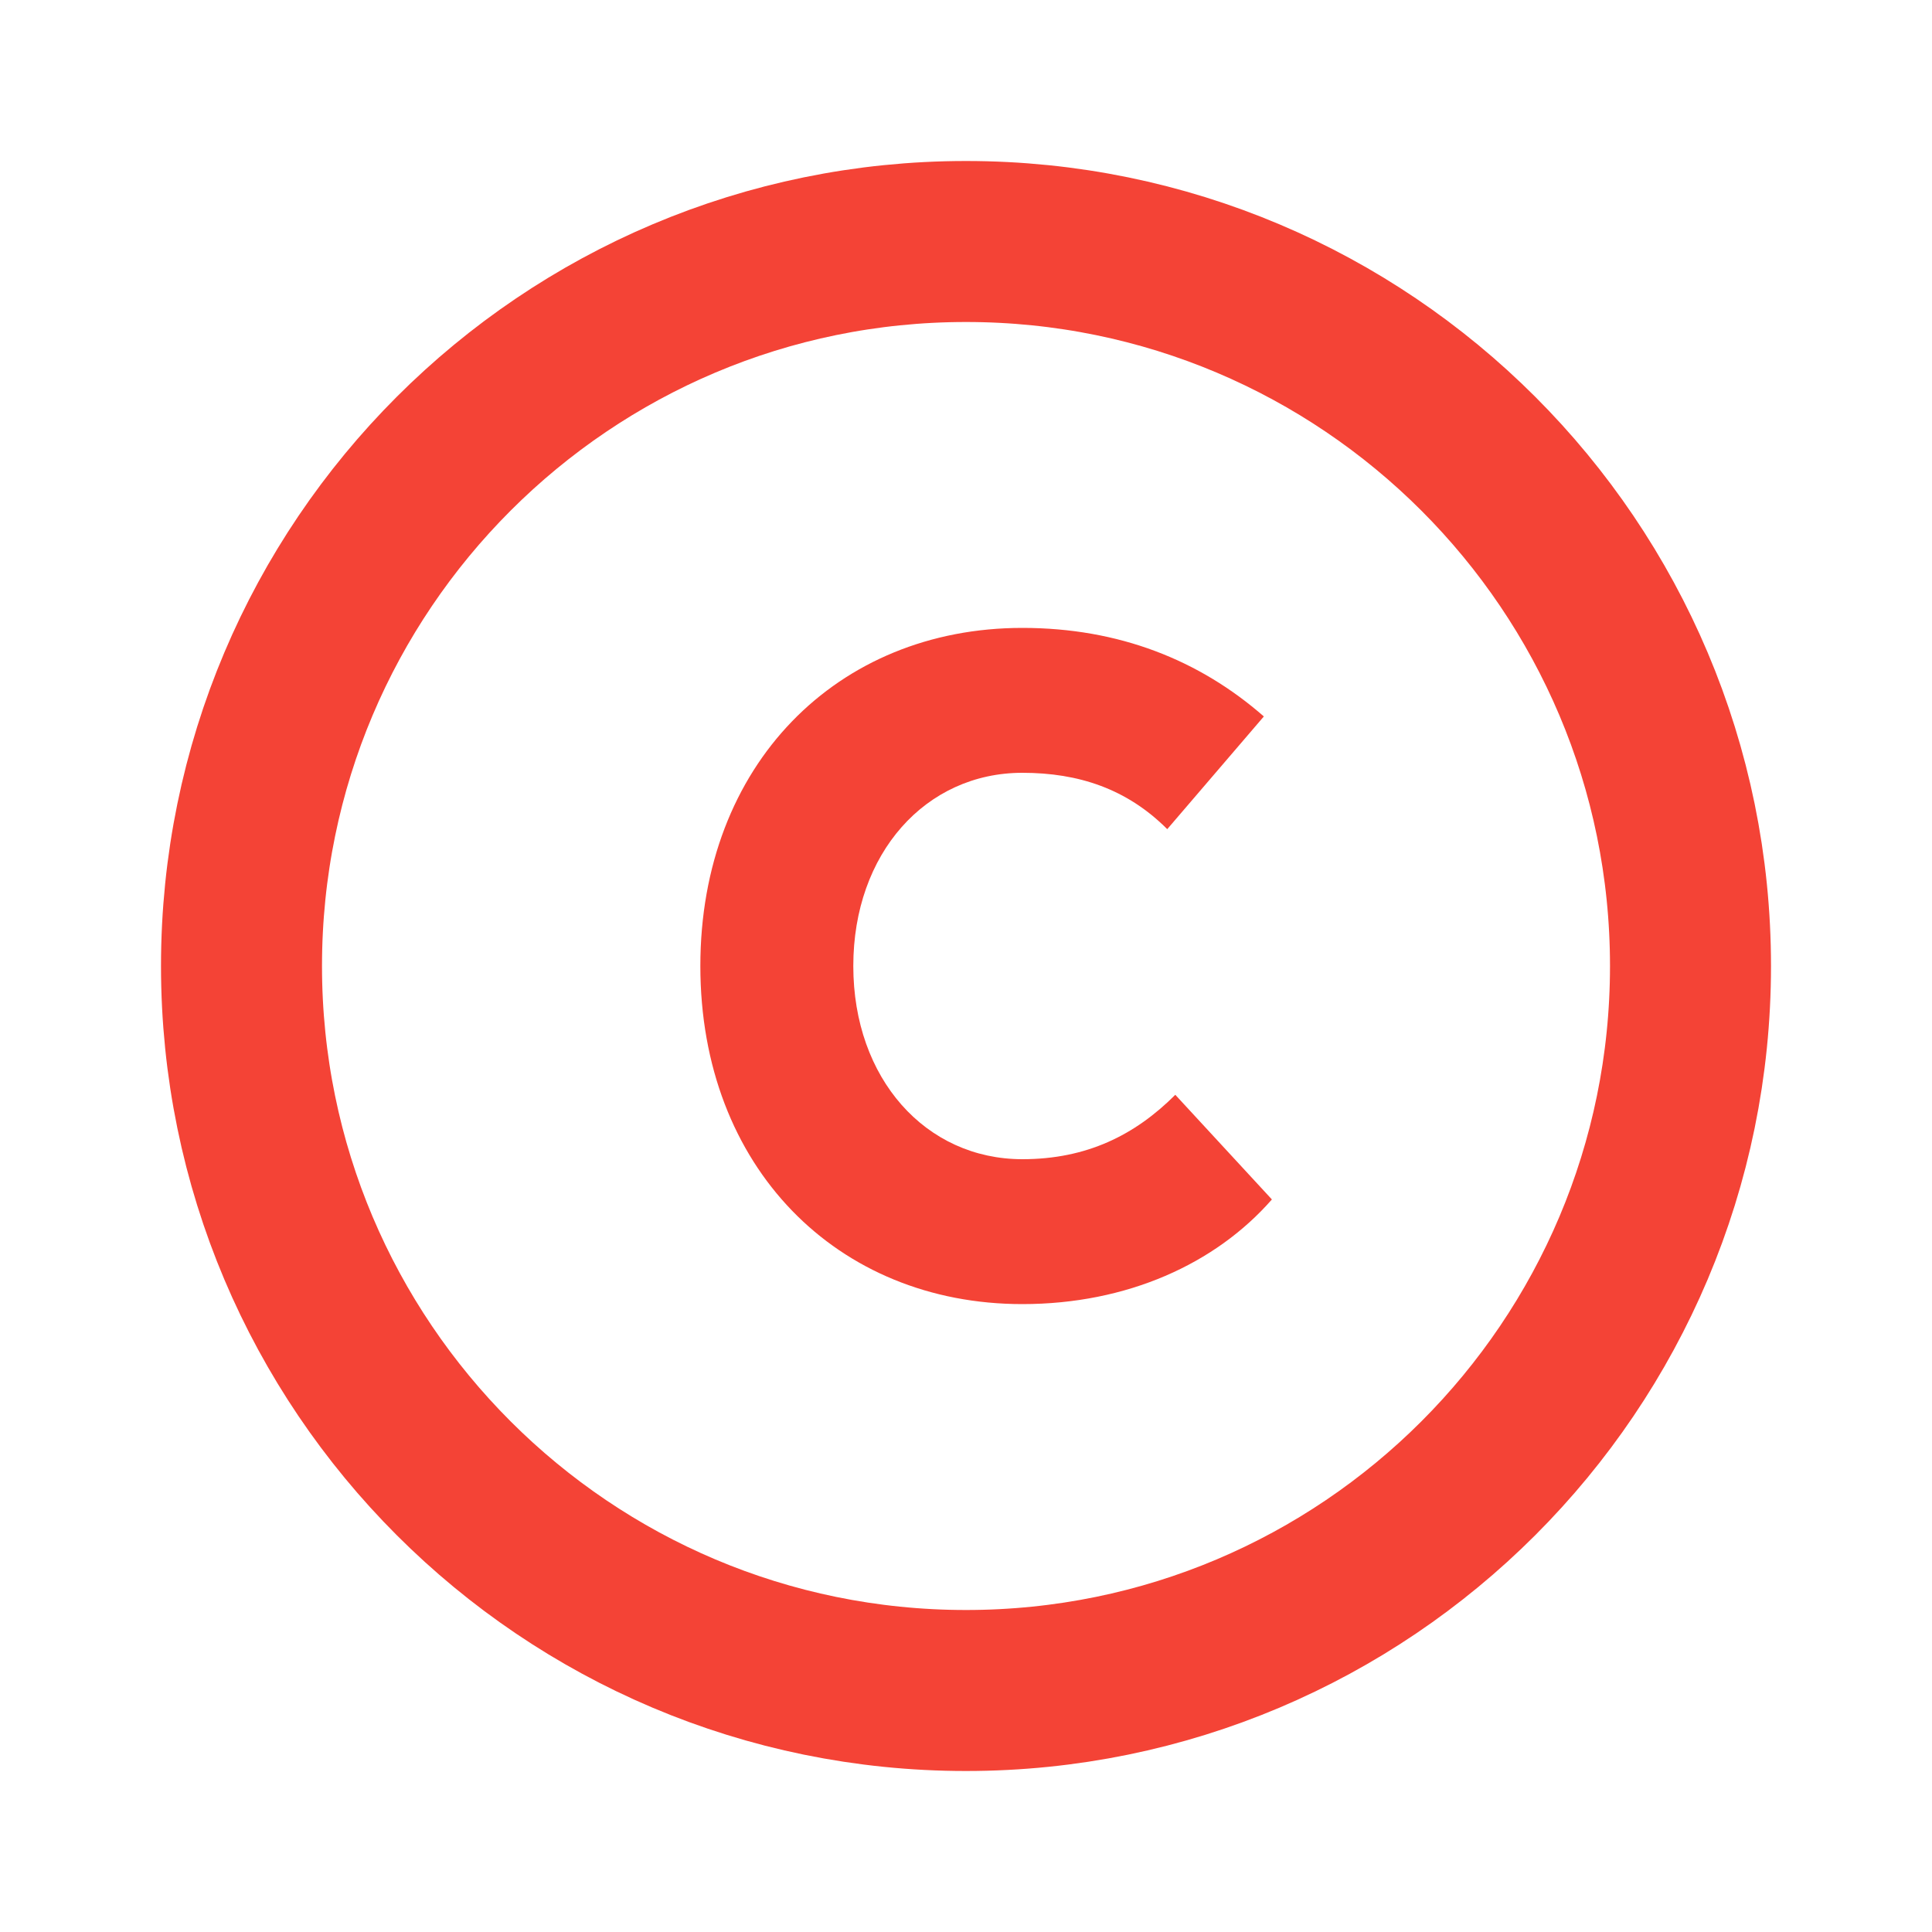
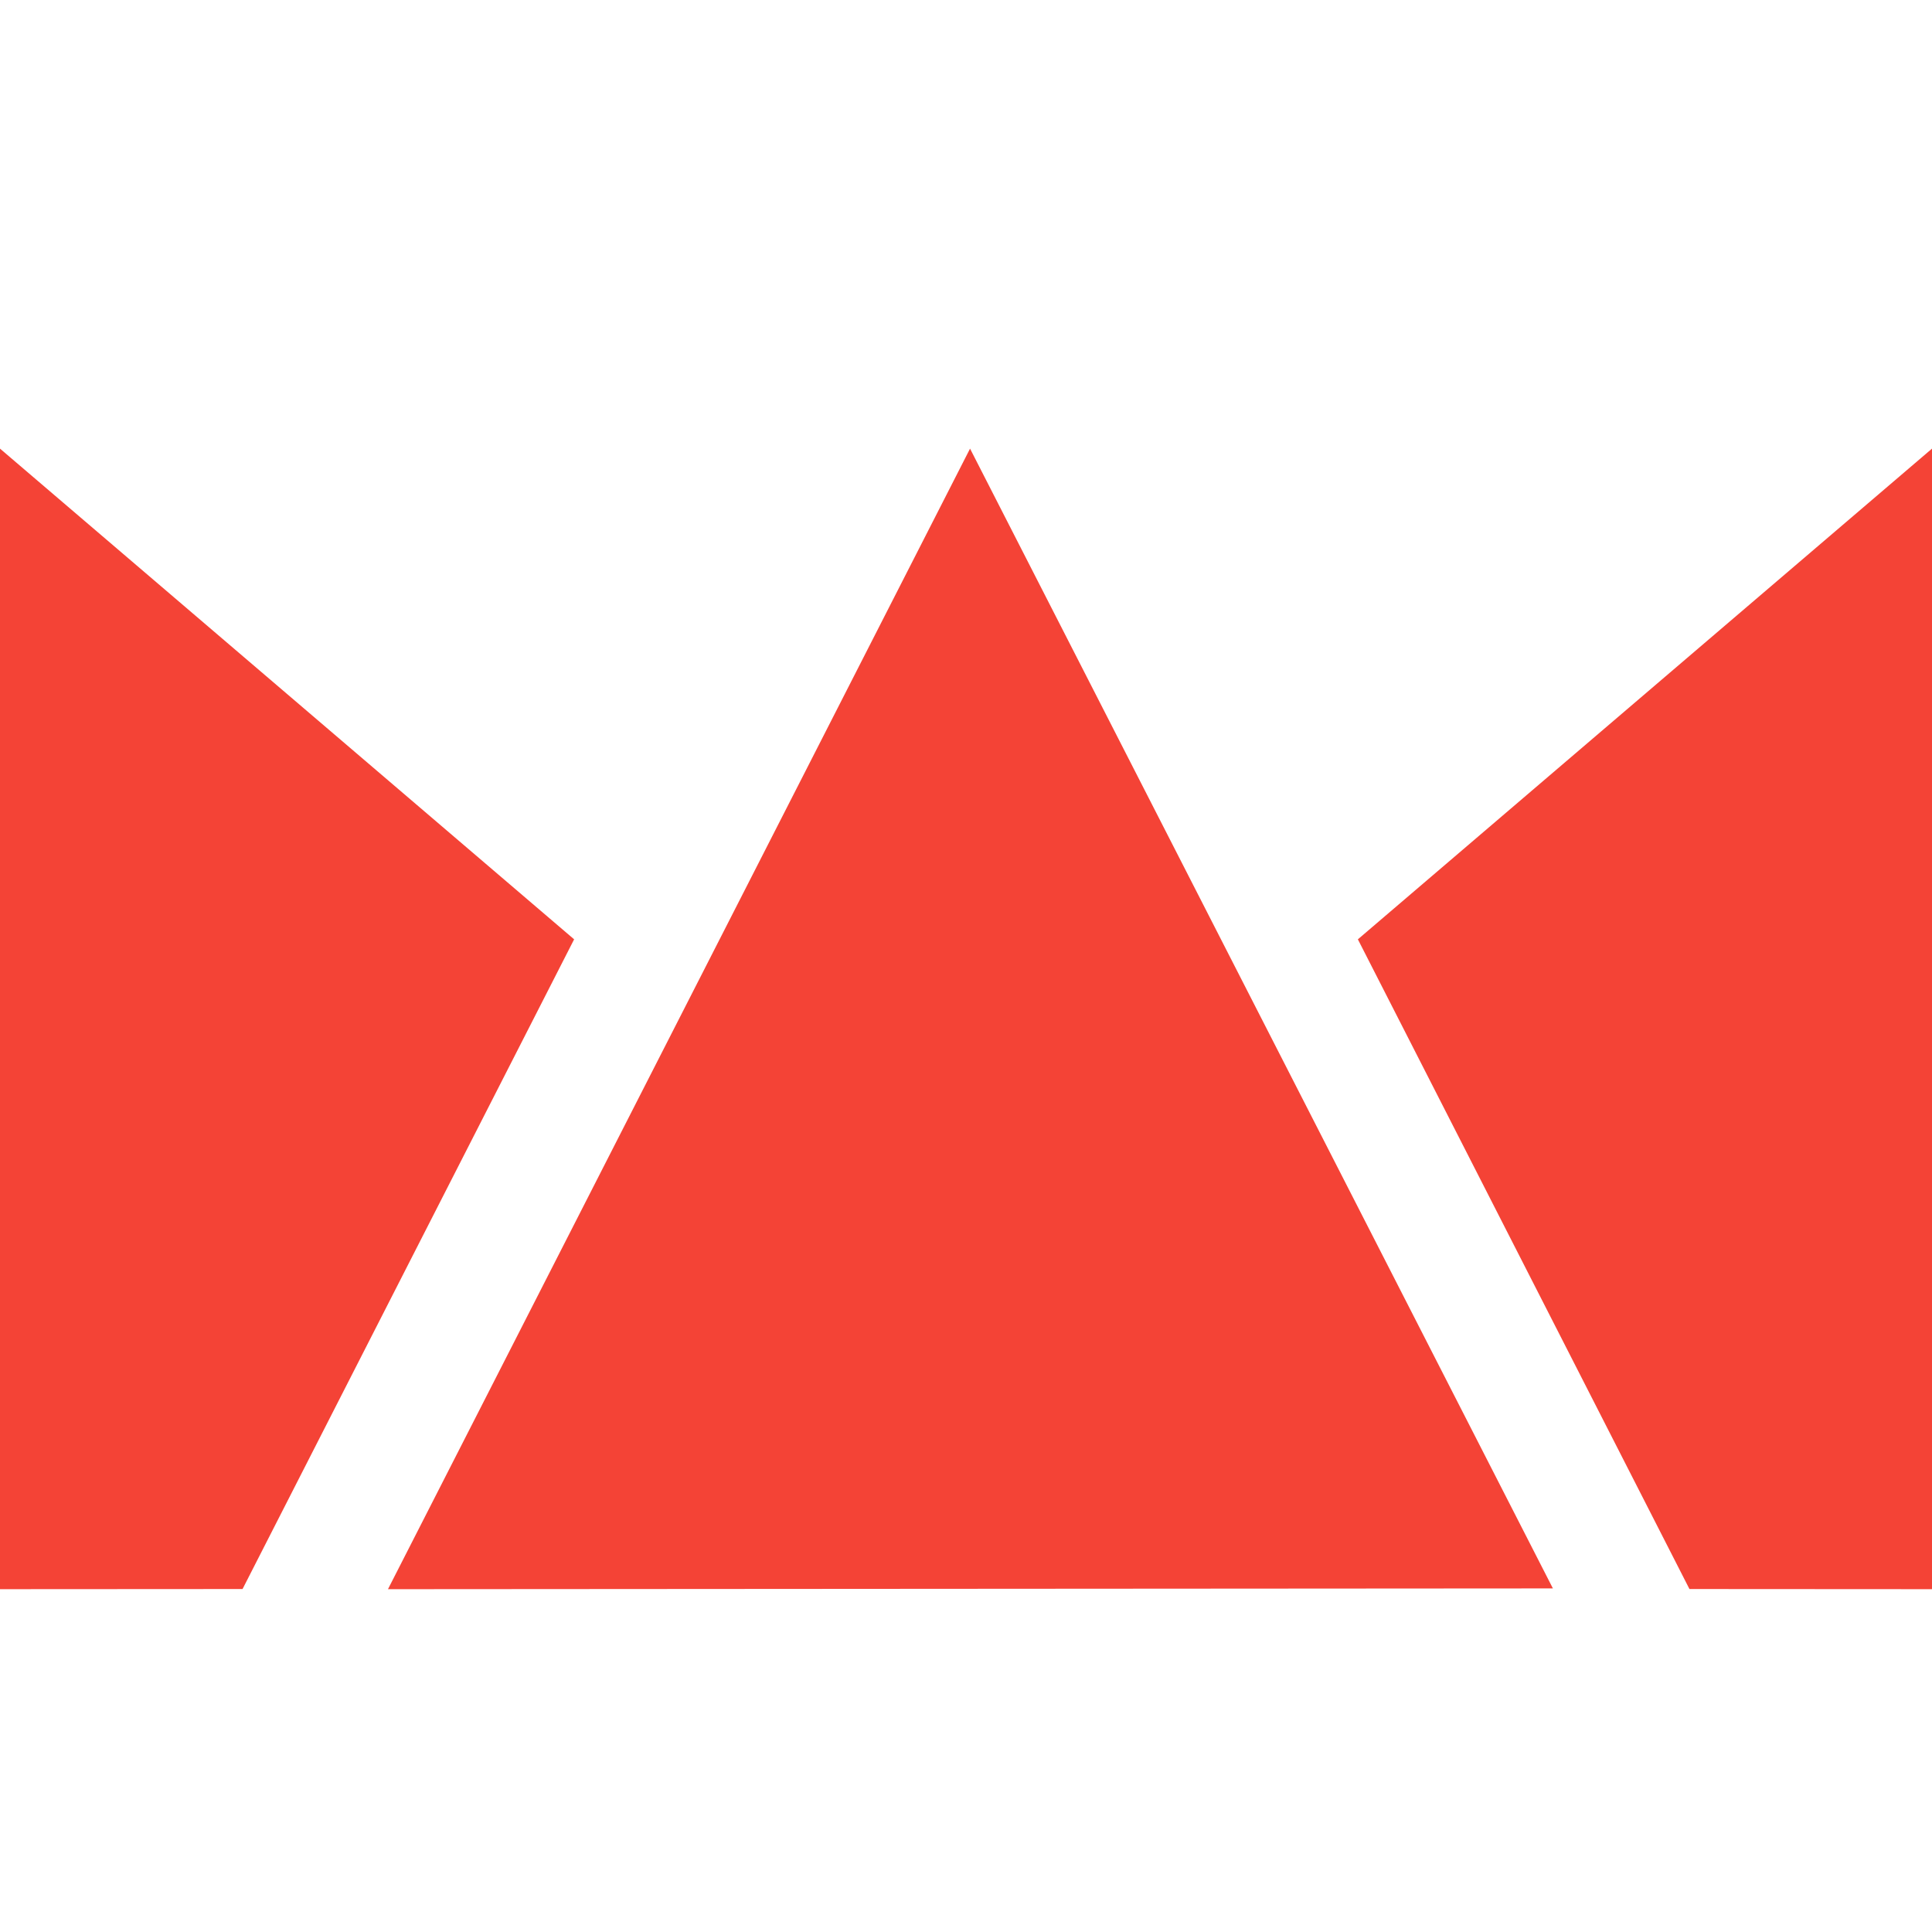
- <svg xmlns="http://www.w3.org/2000/svg" width="16" height="16" viewBox="0 0 24 24">
-   <circle cx="12" cy="12" r="9" fill="none" stroke="#F44336" stroke-width="2" />
-   <path fill="#F44336" d="M15.7 8.9c-.8-.7-1.8-1.1-3-1.1-2.3 0-4 1.7-4 4.2s1.7 4.2 4 4.2c1.3 0 2.4-.5 3.1-1.3l-1.2-1.3c-.5.5-1.1.8-1.9.8-1.2 0-2.1-1-2.1-2.4s.9-2.4 2.1-2.4c.7 0 1.3.2 1.8.7l1.2-1.4z" />
+ <svg xmlns="http://www.w3.org/2000/svg" width="16" height="16" viewBox="0 0 147.503 97">
+   <path fill="#F44336" d="M43.833 46.464 L18.518 96.067 L0 96.078 V9 Z M103.67 46.464 L128.985 96.067 L147.503 96.078 V9 Z M118.56 96.02 L74.06 9 L29.62 96.079 Z" />
</svg>
